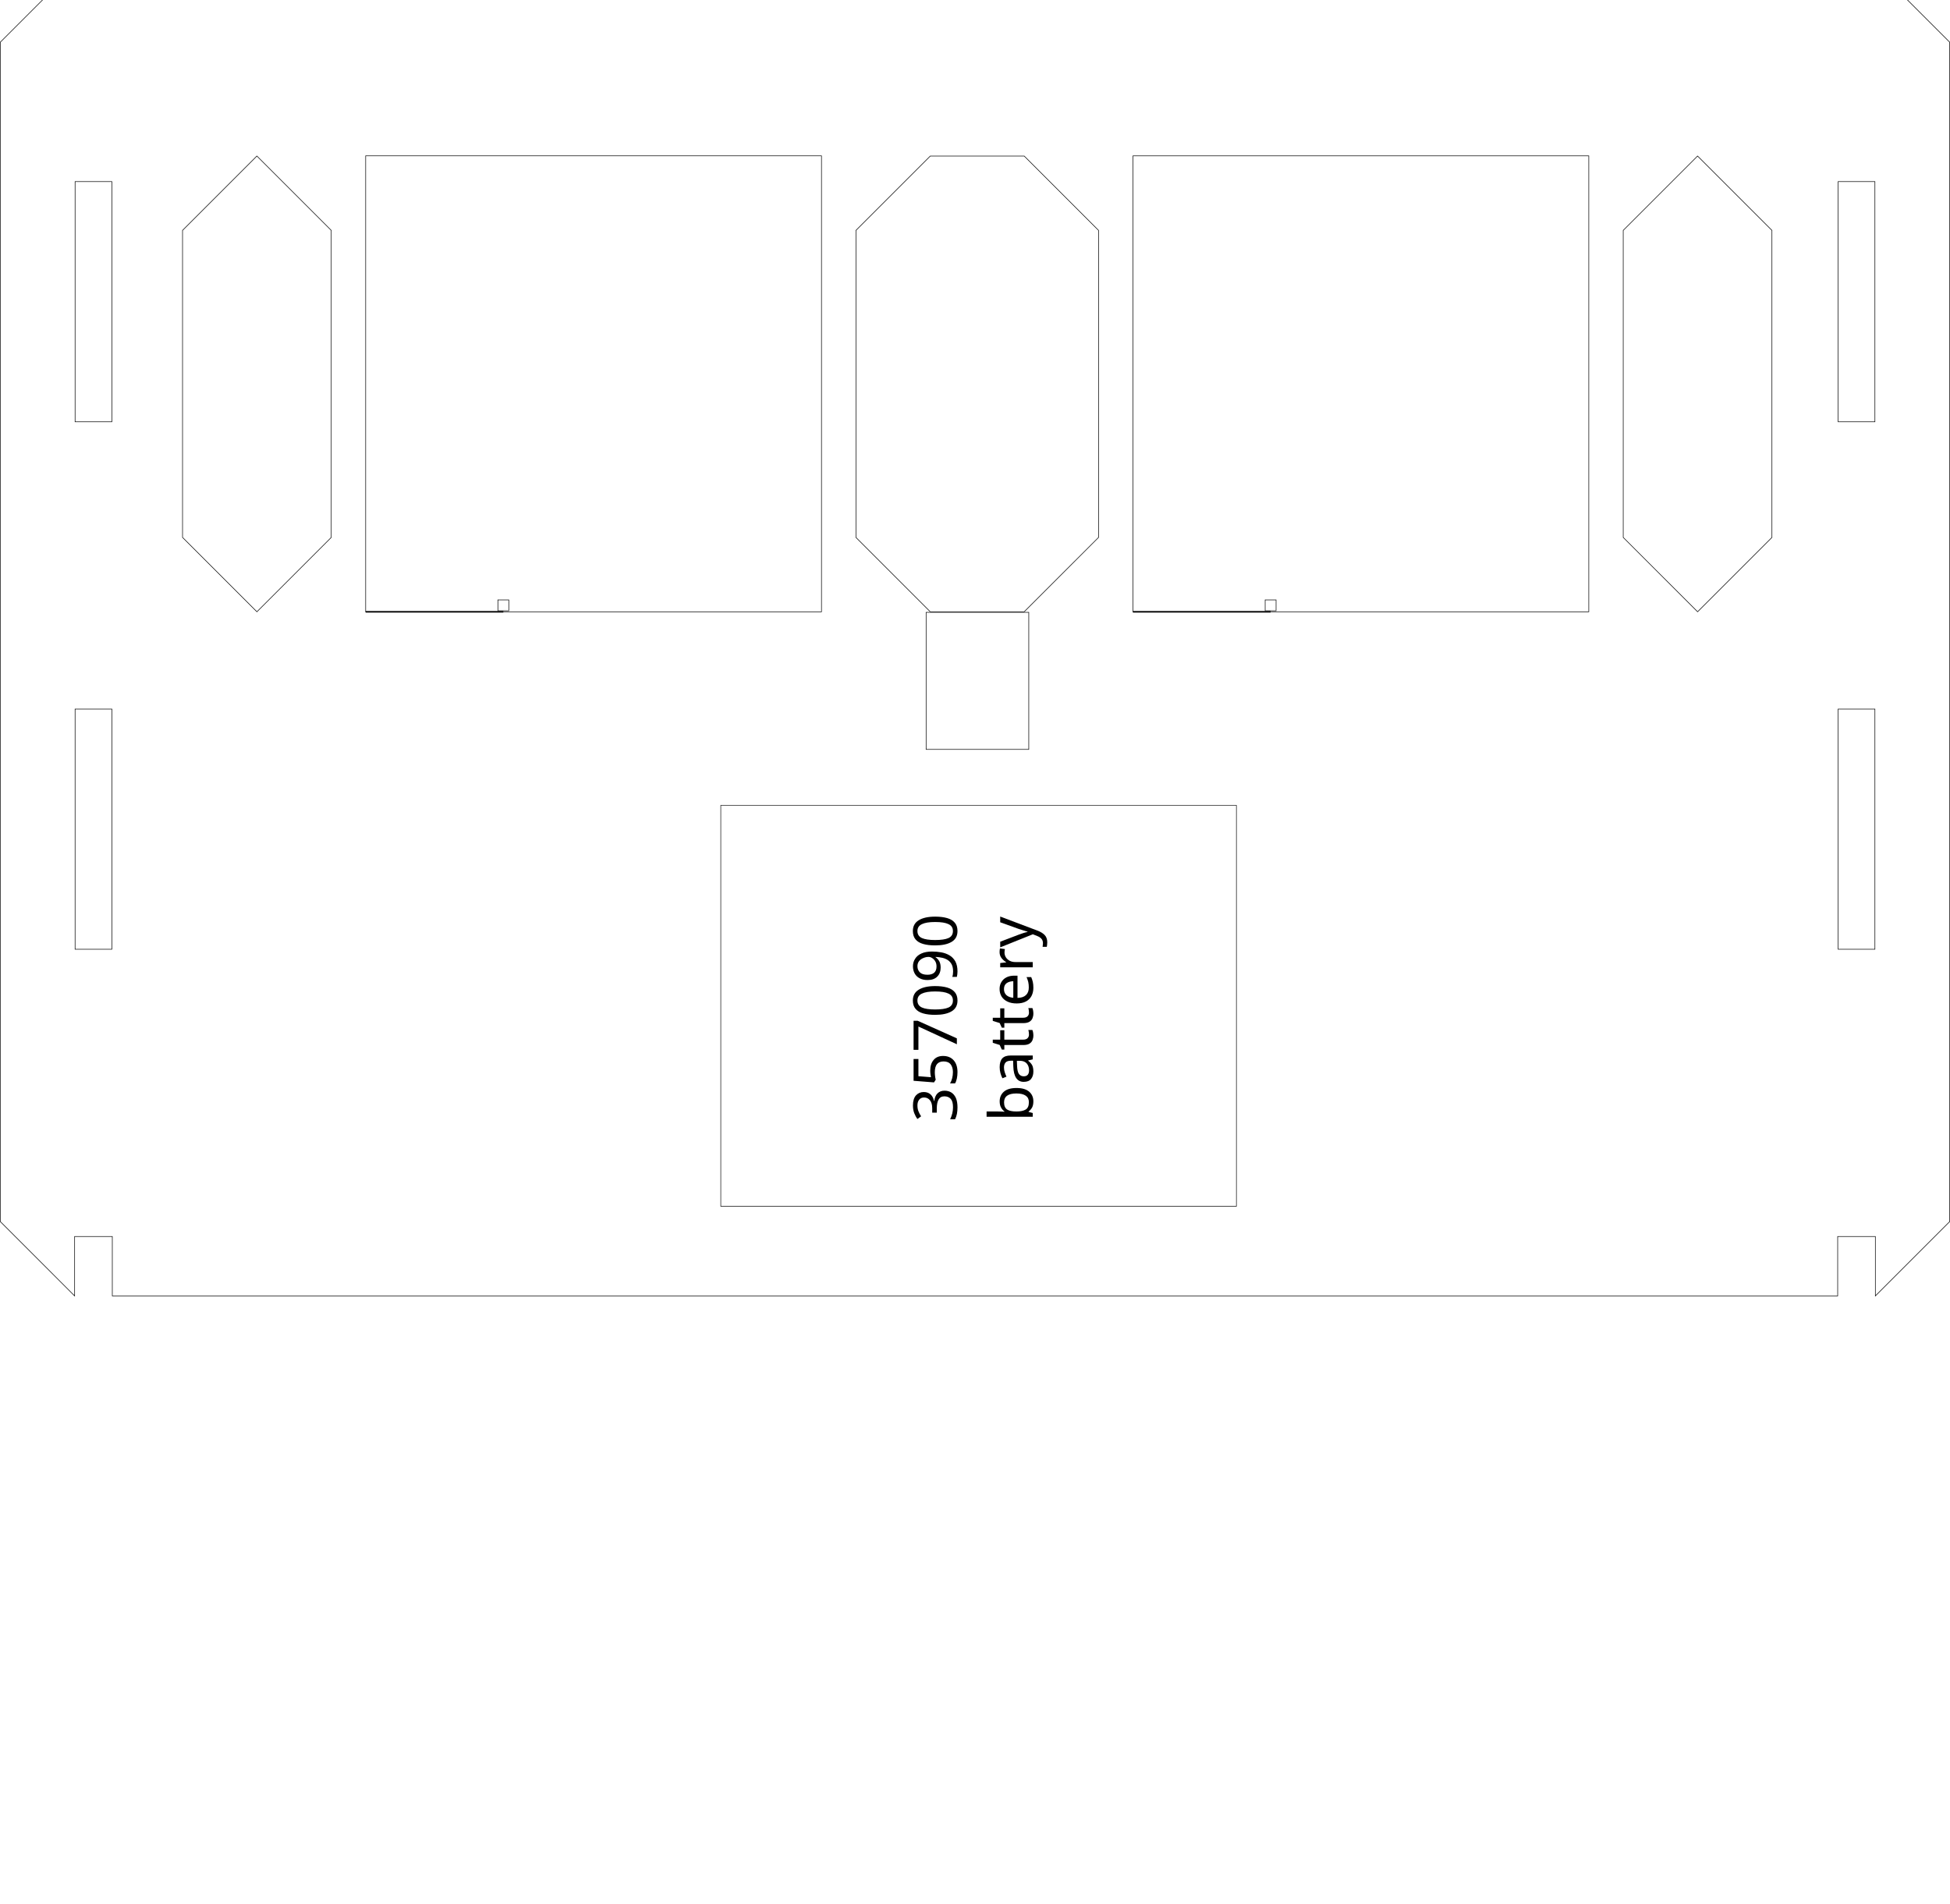
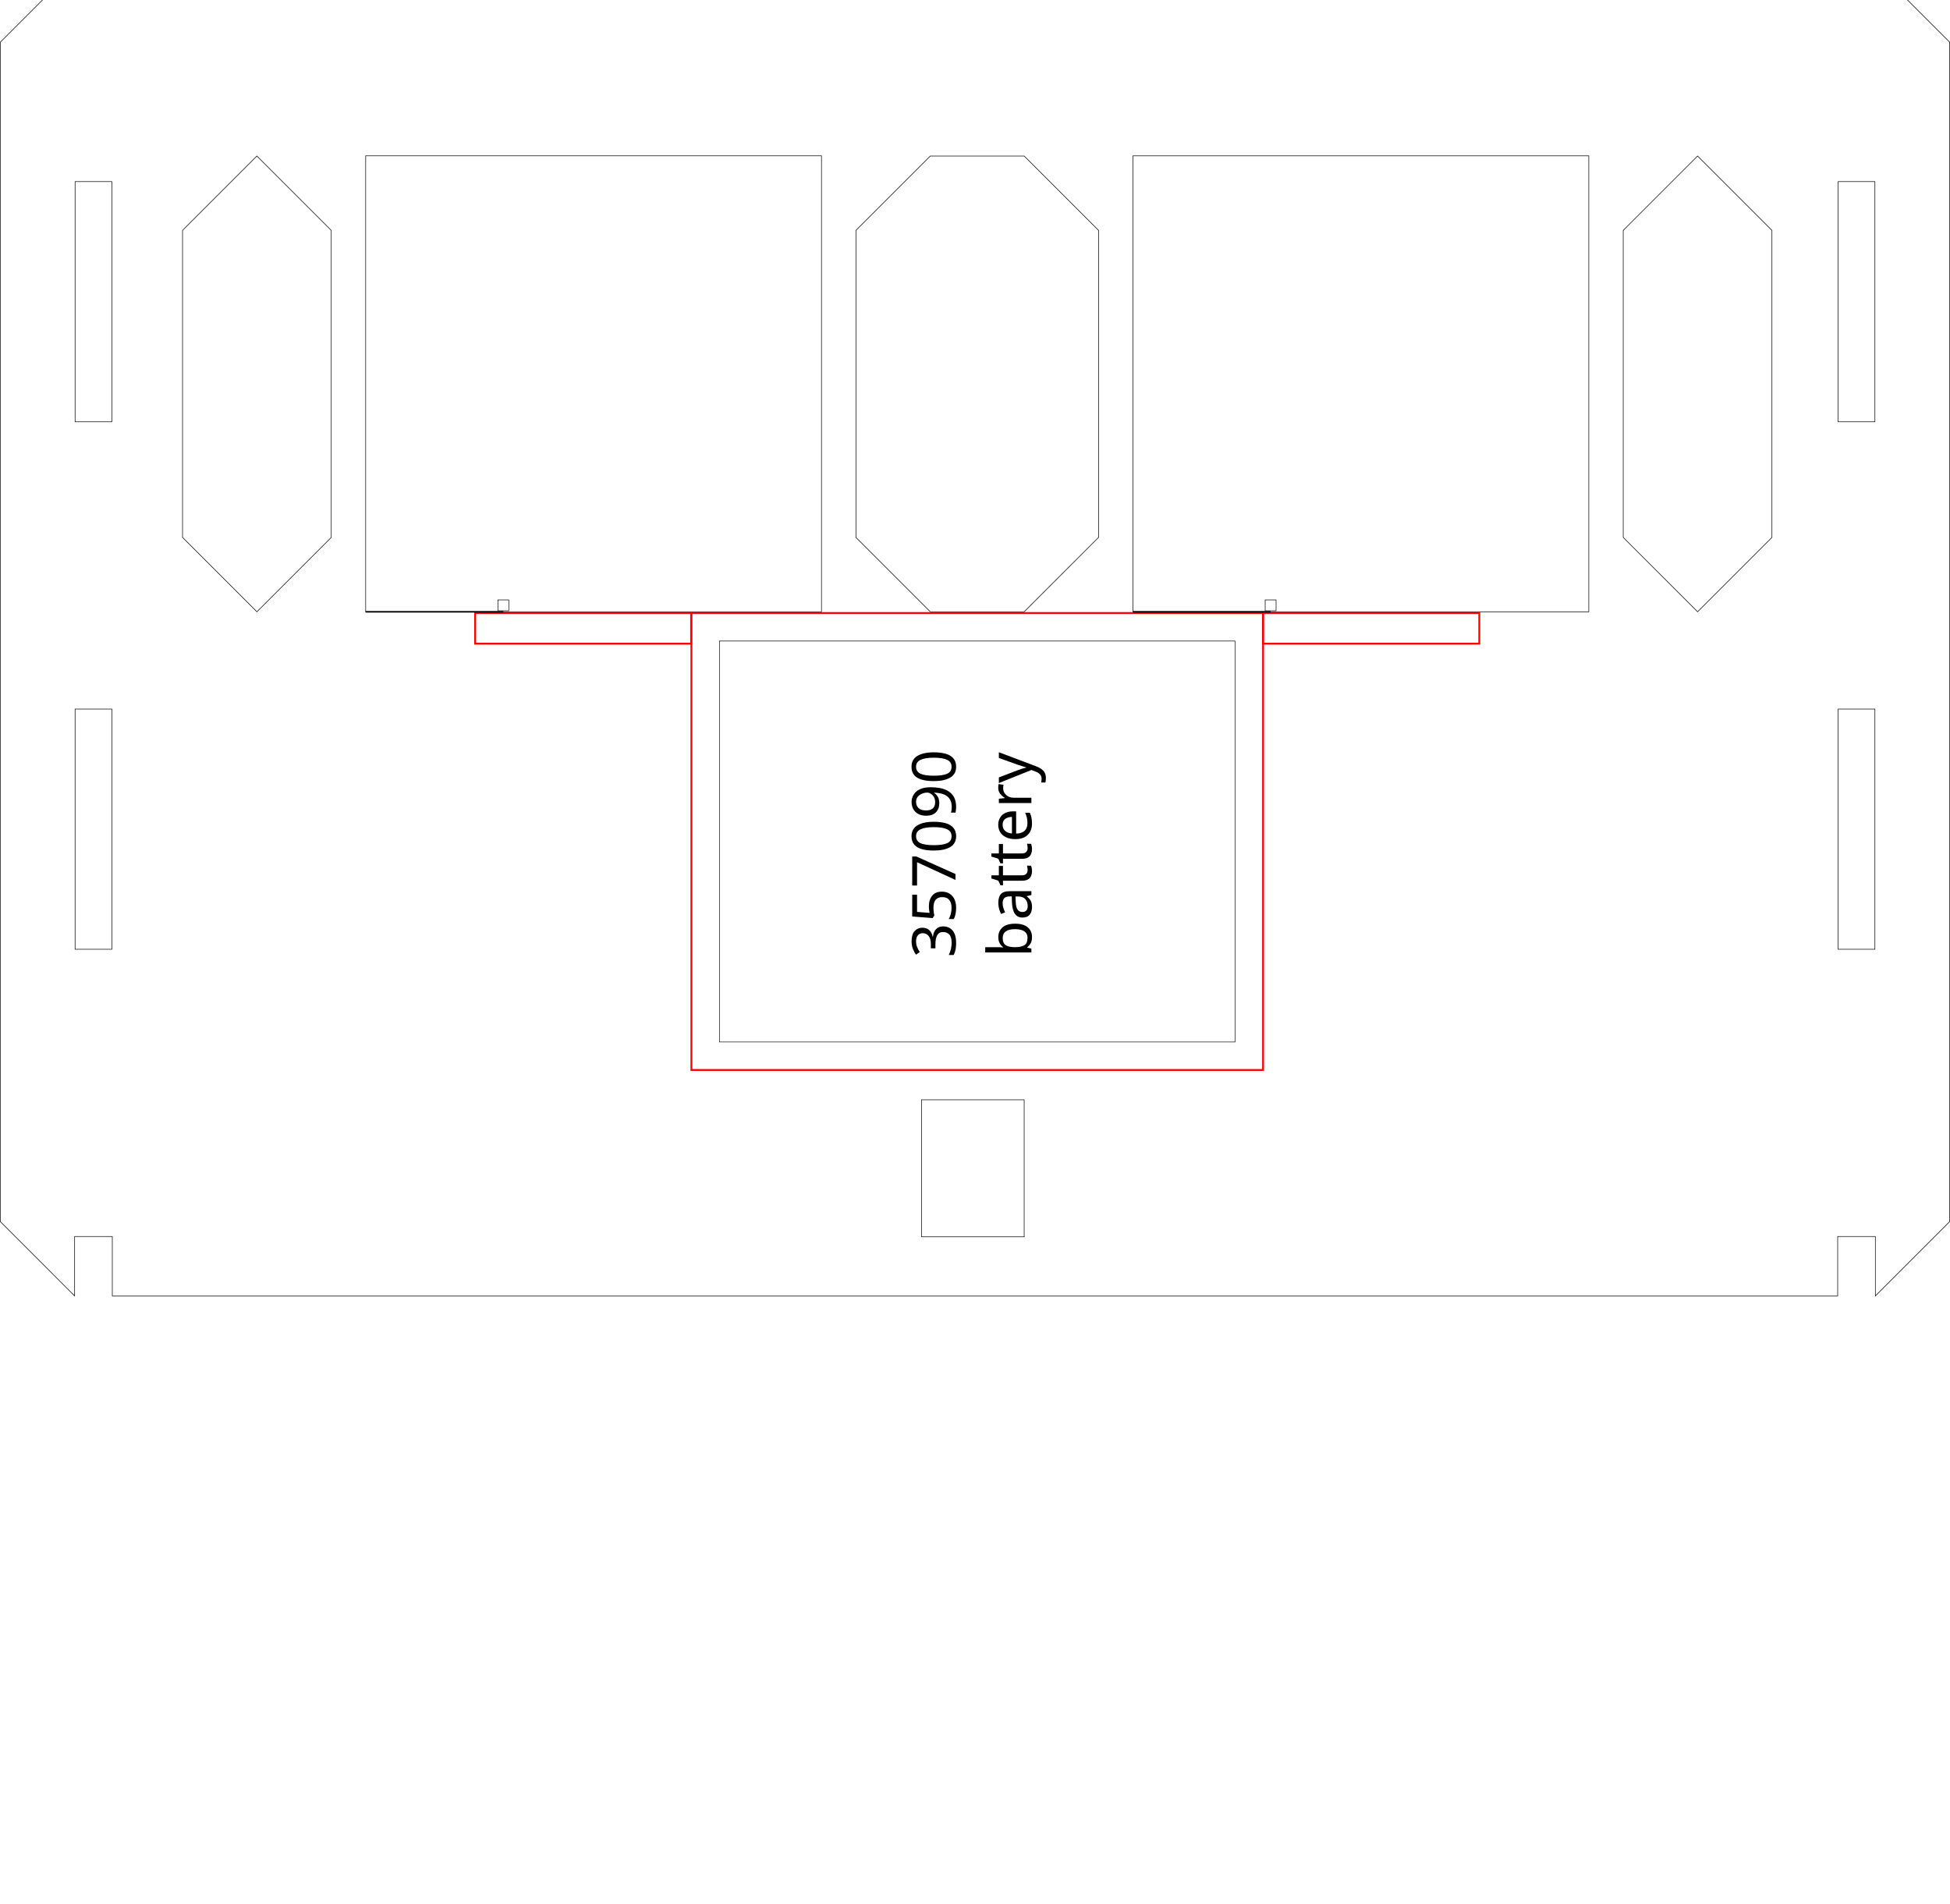
<svg xmlns="http://www.w3.org/2000/svg" width="340mm" height="331.905mm" viewBox="0 0 340 331.905" version="1.1" id="svg910">
  <defs id="defs904" />
  <g id="layer1" transform="translate(122.3752,20.14265)">
    <path style="opacity:1;fill:none;stroke:#000000;stroke-width:0.1;stroke-miterlimit:4;stroke-dasharray:none;stroke-opacity:1" d="M -58.614,7.029 H 20.858 V 86.529 h -79.473 z" id="rect4593-3" />
    <path style="opacity:1;fill:none;stroke:#000000;stroke-width:0.1;stroke-linecap:butt;stroke-linejoin:miter;stroke-miterlimit:4;stroke-dasharray:none;stroke-opacity:1" d="m -90.548,73.56 v -53.535 l 12.965,-12.965 12.965,12.965 v 53.535 l -12.965,12.965 z" id="path4591-3-6" />
    <path style="opacity:1;fill:none;stroke:#000000;stroke-width:0.1;stroke-miterlimit:4;stroke-dasharray:none;stroke-opacity:1" d="M 154.644,7.029 H 75.171 V 86.529 h 79.473 z" id="rect4593-2-7" />
    <path style="opacity:1;fill:none;stroke:#000000;stroke-width:0.1;stroke-linecap:butt;stroke-linejoin:miter;stroke-miterlimit:4;stroke-dasharray:none;stroke-opacity:1" d="M 186.578,73.56 V 20.025 L 173.613,7.061 160.649,20.025 v 53.535 l 12.965,12.964 z" id="path4591-3-7-5" />
    <path style="opacity:1;fill:none;stroke:#000000;stroke-width:0.1;stroke-linecap:butt;stroke-linejoin:miter;stroke-miterlimit:4;stroke-dasharray:none;stroke-opacity:1" d="m 39.828,7.061 16.374,1.1e-5 12.965,12.965 1e-5,53.535 -12.965,12.964 h -16.374 l -12.965,-12.965 v -53.535 z" id="path4591-0-3" />
    <path style="opacity:1;fill:none;stroke:#000000;stroke-width:0.1;stroke-miterlimit:4;stroke-dasharray:none;stroke-opacity:1" d="m -109.284,103.485 h 6.415 v 41.881 h -6.415 z" id="rect5006-2-3-5" />
    <path style="opacity:1;fill:none;stroke:#000000;stroke-width:0.1;stroke-miterlimit:4;stroke-dasharray:none;stroke-opacity:1" d="m -109.284,11.52 h 6.415 v 41.881 h -6.415 z" id="rect5006-2-2-1-6" />
    <path style="opacity:1;fill:none;stroke:#000000;stroke-width:0.1;stroke-miterlimit:4;stroke-dasharray:none;stroke-opacity:1" d="m 198.119,103.485 h 6.415 v 41.881 h -6.415 z" id="rect5006-2-3-4-2" />
    <path style="opacity:1;fill:none;stroke:#000000;stroke-width:0.1;stroke-miterlimit:4;stroke-dasharray:none;stroke-opacity:1" d="m 198.119,11.52 h 6.415 v 41.881 h -6.415 z" id="rect5006-2-2-1-7-9" />
+     <rect style="opacity:1;fill:none;fill-opacity:1;stroke:#ff0000;stroke-width:0.325;stroke-linecap:butt;stroke-miterlimit:4;stroke-dasharray:none;stroke-dashoffset:0;stroke-opacity:1" id="rect833" width="37.655" height="5.345" x="-39.525" y="86.742" />
+     <rect style="opacity:1;fill:none;fill-opacity:1;stroke:#ff0000;stroke-width:0.325;stroke-linecap:butt;stroke-miterlimit:4;stroke-dasharray:none;stroke-dashoffset:0;stroke-opacity:1" id="rect833-3" width="37.718" height="5.345" x="97.836" y="86.742" />
  </g>
  <g id="layer2" transform="translate(122.3752,20.14265)">
-     <g style="display:inline" id="g1941" transform="rotate(-90,501.3104,539.4498)">
-       <rect transform="scale(-1)" y="-131.345" x="-920.487" height="89.907" width="69.907" id="rect885" style="display:inline;fill:none;fill-opacity:1;stroke:#000000;stroke-width:0.093;stroke-linecap:round;stroke-miterlimit:4;stroke-dasharray:none;stroke-dashoffset:0;stroke-opacity:1" />
-       <text id="text1933" y="82.604" x="865.281" style="font-style:normal;font-weight:normal;font-size:10.583px;line-height:1.25;font-family:sans-serif;letter-spacing:0px;word-spacing:0px;fill:#000000;fill-opacity:1;stroke:none;stroke-width:0.265" xml:space="preserve">
-         <tspan style="stroke-width:0.265" y="82.604" x="865.281" id="tspan1931">357090</tspan>
-         <tspan id="tspan1935" style="stroke-width:0.265" y="95.833" x="865.281">battery</tspan>
-       </text>
+     <g id="g878" transform="translate(-2.375633,-12.87895)">
+       <rect y="99.621" x="0.553" height="79.675" width="99.675" id="rect869" style="opacity:1;fill:none;fill-opacity:1;stroke:#ff0000;stroke-width:0.325;stroke-linecap:butt;stroke-miterlimit:4;stroke-dasharray:none;stroke-dashoffset:0;stroke-opacity:1" />
+       <g transform="rotate(-90,494.495,530.4963)" id="g1941" style="display:inline">
+         <rect style="display:inline;fill:none;fill-opacity:1;stroke:#000000;stroke-width:0.093;stroke-linecap:round;stroke-miterlimit:4;stroke-dasharray:none;stroke-dashoffset:0;stroke-opacity:1" id="rect885" width="69.907" height="89.907" x="-920.487" y="-131.345" transform="scale(-1)" />
+         <text xml:space="preserve" style="font-style:normal;font-weight:normal;font-size:10.583px;line-height:1.25;font-family:sans-serif;letter-spacing:0px;word-spacing:0px;fill:#000000;fill-opacity:1;stroke:none;stroke-width:0.265" x="865.281" y="82.604" id="text1933">
+           <tspan id="tspan1931" x="865.281" y="82.604" style="stroke-width:0.265">357090</tspan>
+           <tspan x="865.281" y="95.833" style="stroke-width:0.265" id="tspan1935">battery</tspan>
+         </text>
+       </g>
    </g>
-     <rect style="display:inline;fill:none;fill-opacity:1;stroke:#000000;stroke-width:0.1;stroke-miterlimit:4;stroke-dasharray:none;stroke-dashoffset:0;stroke-opacity:1" id="rect6043" width="23.9" height="17.9" x="86.619" y="-57" transform="rotate(90)" />
+     <rect style="display:inline;fill:none;fill-opacity:1;stroke:#000000;stroke-width:0.1;stroke-miterlimit:4;stroke-dasharray:none;stroke-dashoffset:0;stroke-opacity:1" id="rect6043" width="23.9" height="17.9" x="171.611" y="-56.198" transform="rotate(90)" />
    <rect style="opacity:1;fill:none;fill-opacity:1;stroke:#000000;stroke-width:0.1;stroke-linecap:butt;stroke-miterlimit:4;stroke-dasharray:none;stroke-dashoffset:0;stroke-opacity:1" id="rect1536" width="1.9" height="1.9" x="-35.565" y="84.451" />
    <path style="fill:none;stroke:#000000;stroke-width:0.265px;stroke-linecap:butt;stroke-linejoin:miter;stroke-opacity:1" d="m -58.614,86.529 h 24.001" id="path1538" />
    <rect style="opacity:1;fill:none;fill-opacity:1;stroke:#000000;stroke-width:0.1;stroke-linecap:butt;stroke-miterlimit:4;stroke-dasharray:none;stroke-dashoffset:0;stroke-opacity:1" id="rect1536-7" width="1.9" height="1.9" x="98.22" y="84.451" />
    <path style="fill:none;stroke:#000000;stroke-width:0.265px;stroke-linecap:butt;stroke-linejoin:miter;stroke-opacity:1" d="m 75.171,86.529 h 24.001" id="path1538-0" />
    <path style="opacity:1;fill:none;stroke:#000000;stroke-width:0.1;stroke-linecap:butt;stroke-linejoin:miter;stroke-miterlimit:4;stroke-dasharray:none;stroke-opacity:1" d="m -109.361,-25.748 h 313.971 l 12.965,12.965 3e-5,205.627 -12.965,12.965 v -10.358 h -6.569 v 10.358 h -300.834 v -10.358 h -6.569 v 10.358 l -12.965,-12.965 V -12.784 Z" id="path1287-2" />
  </g>
</svg>
